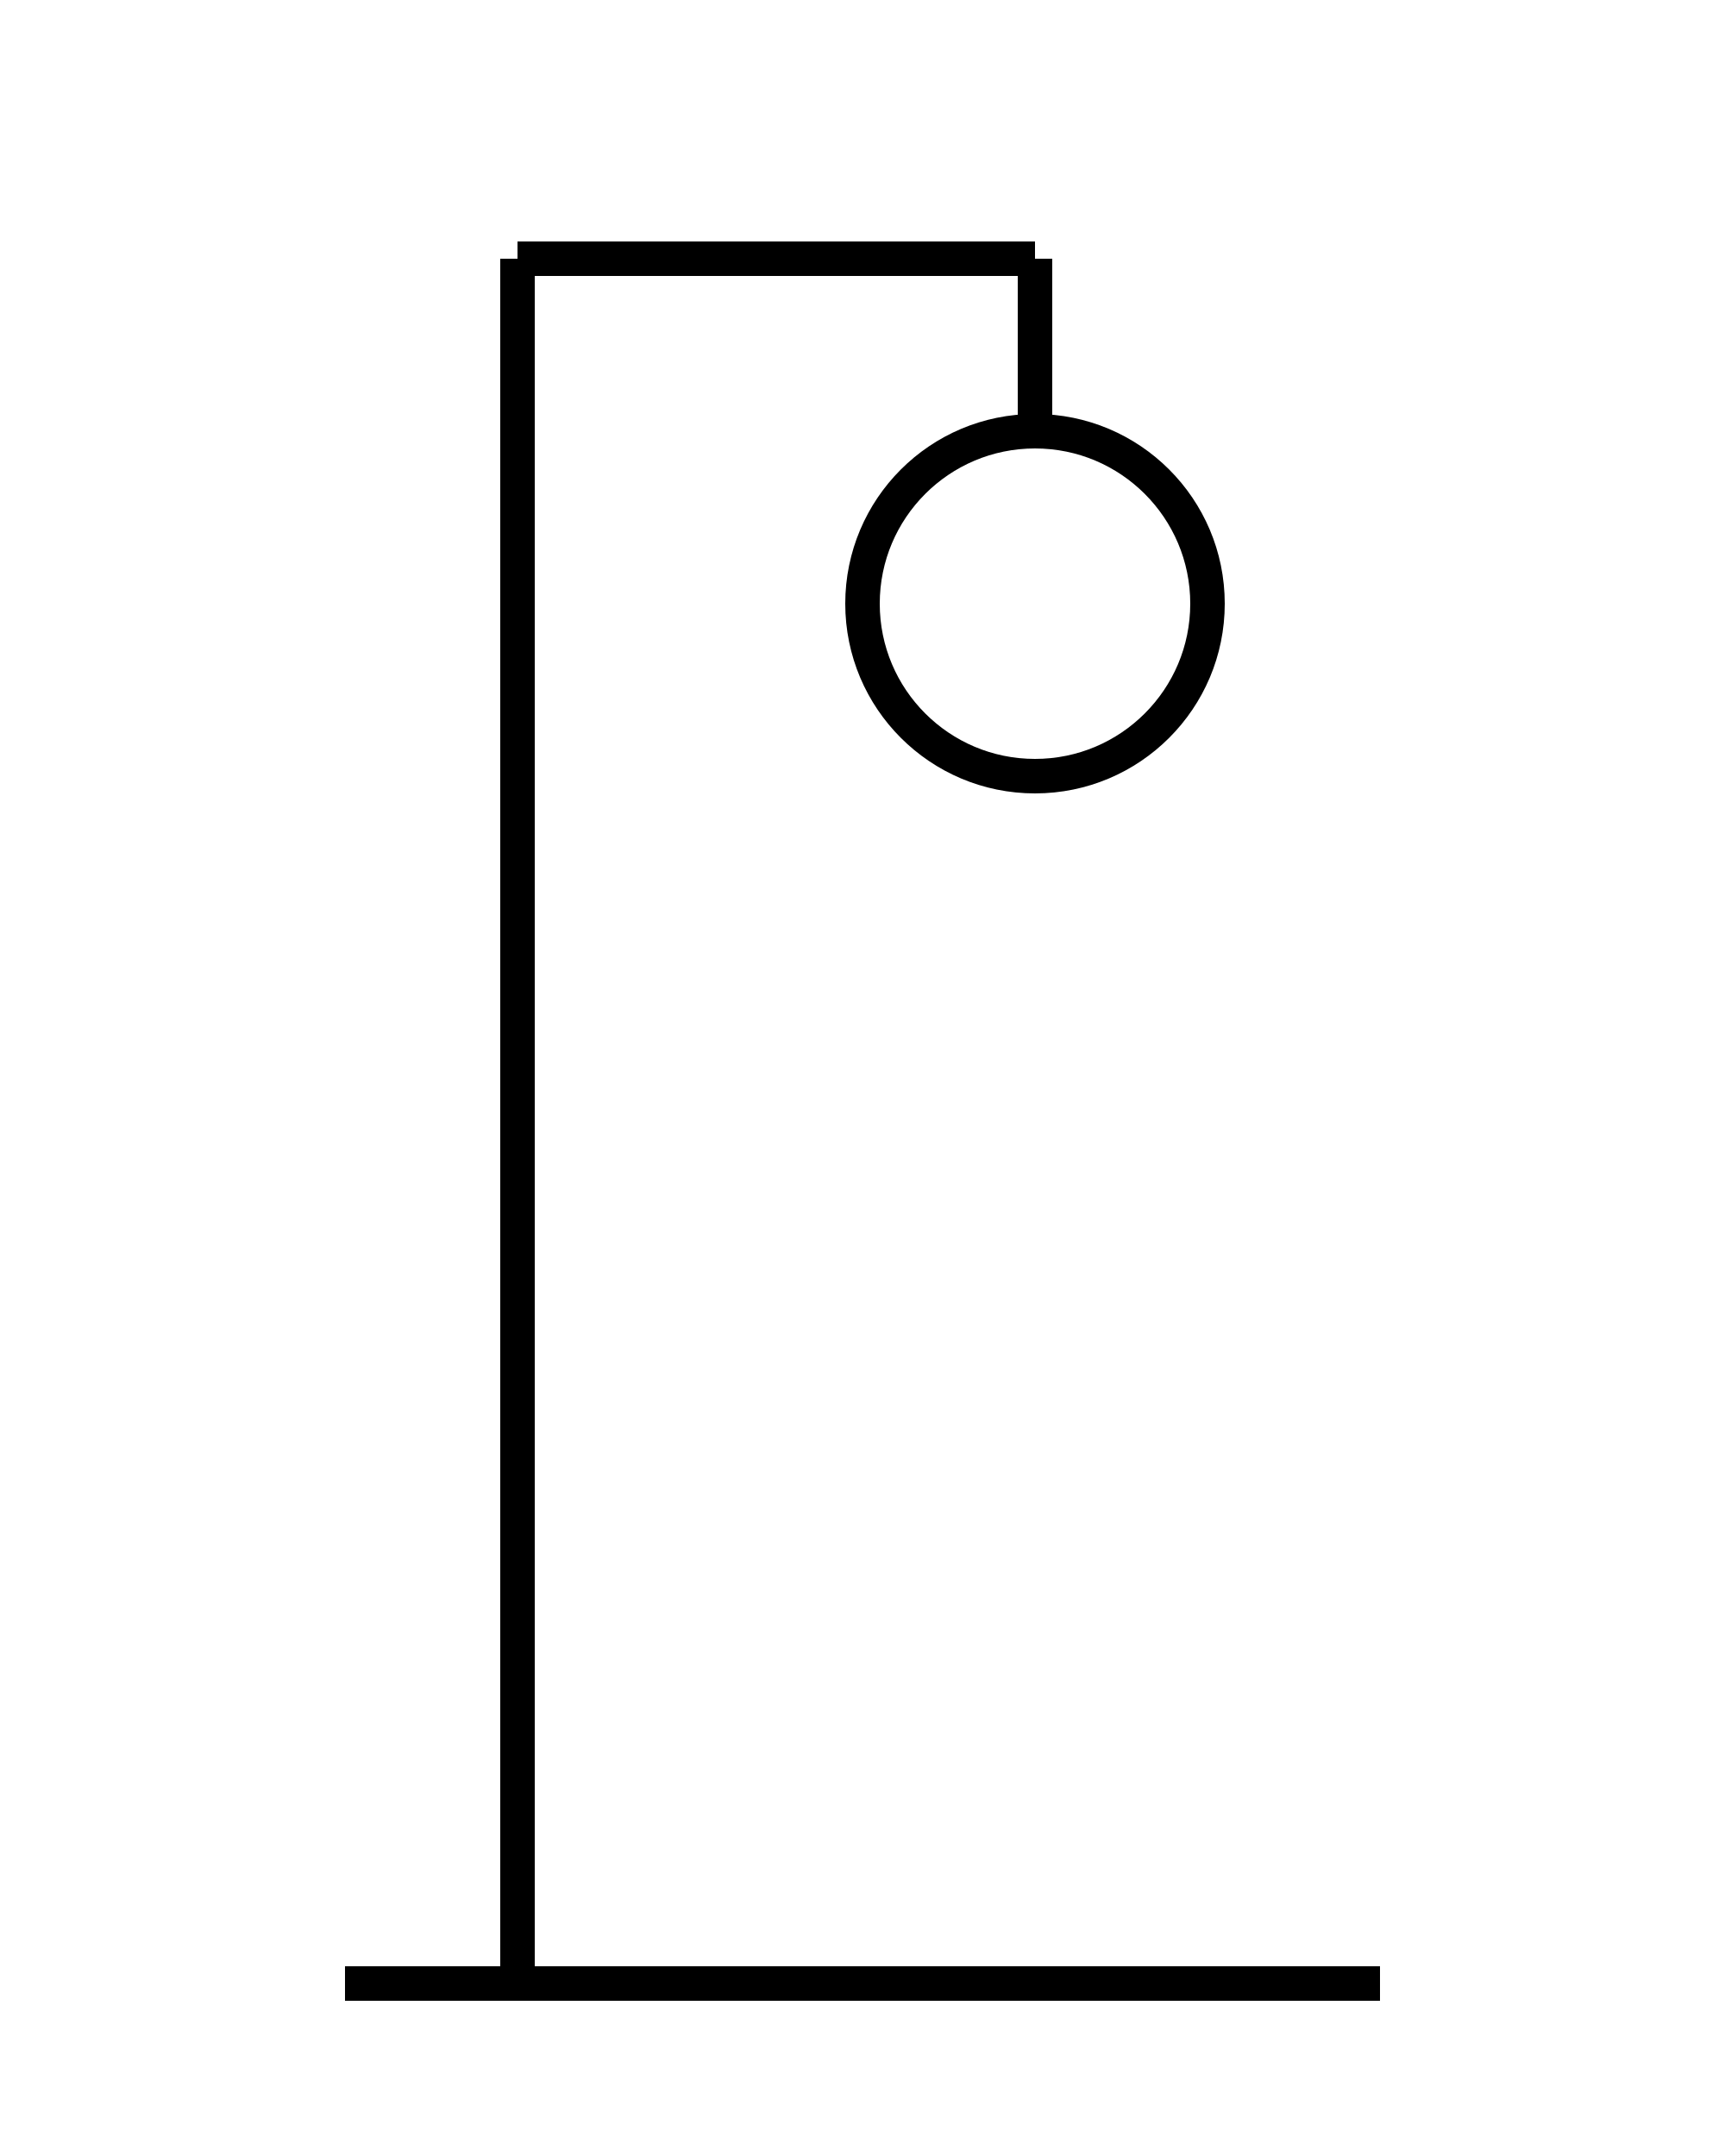
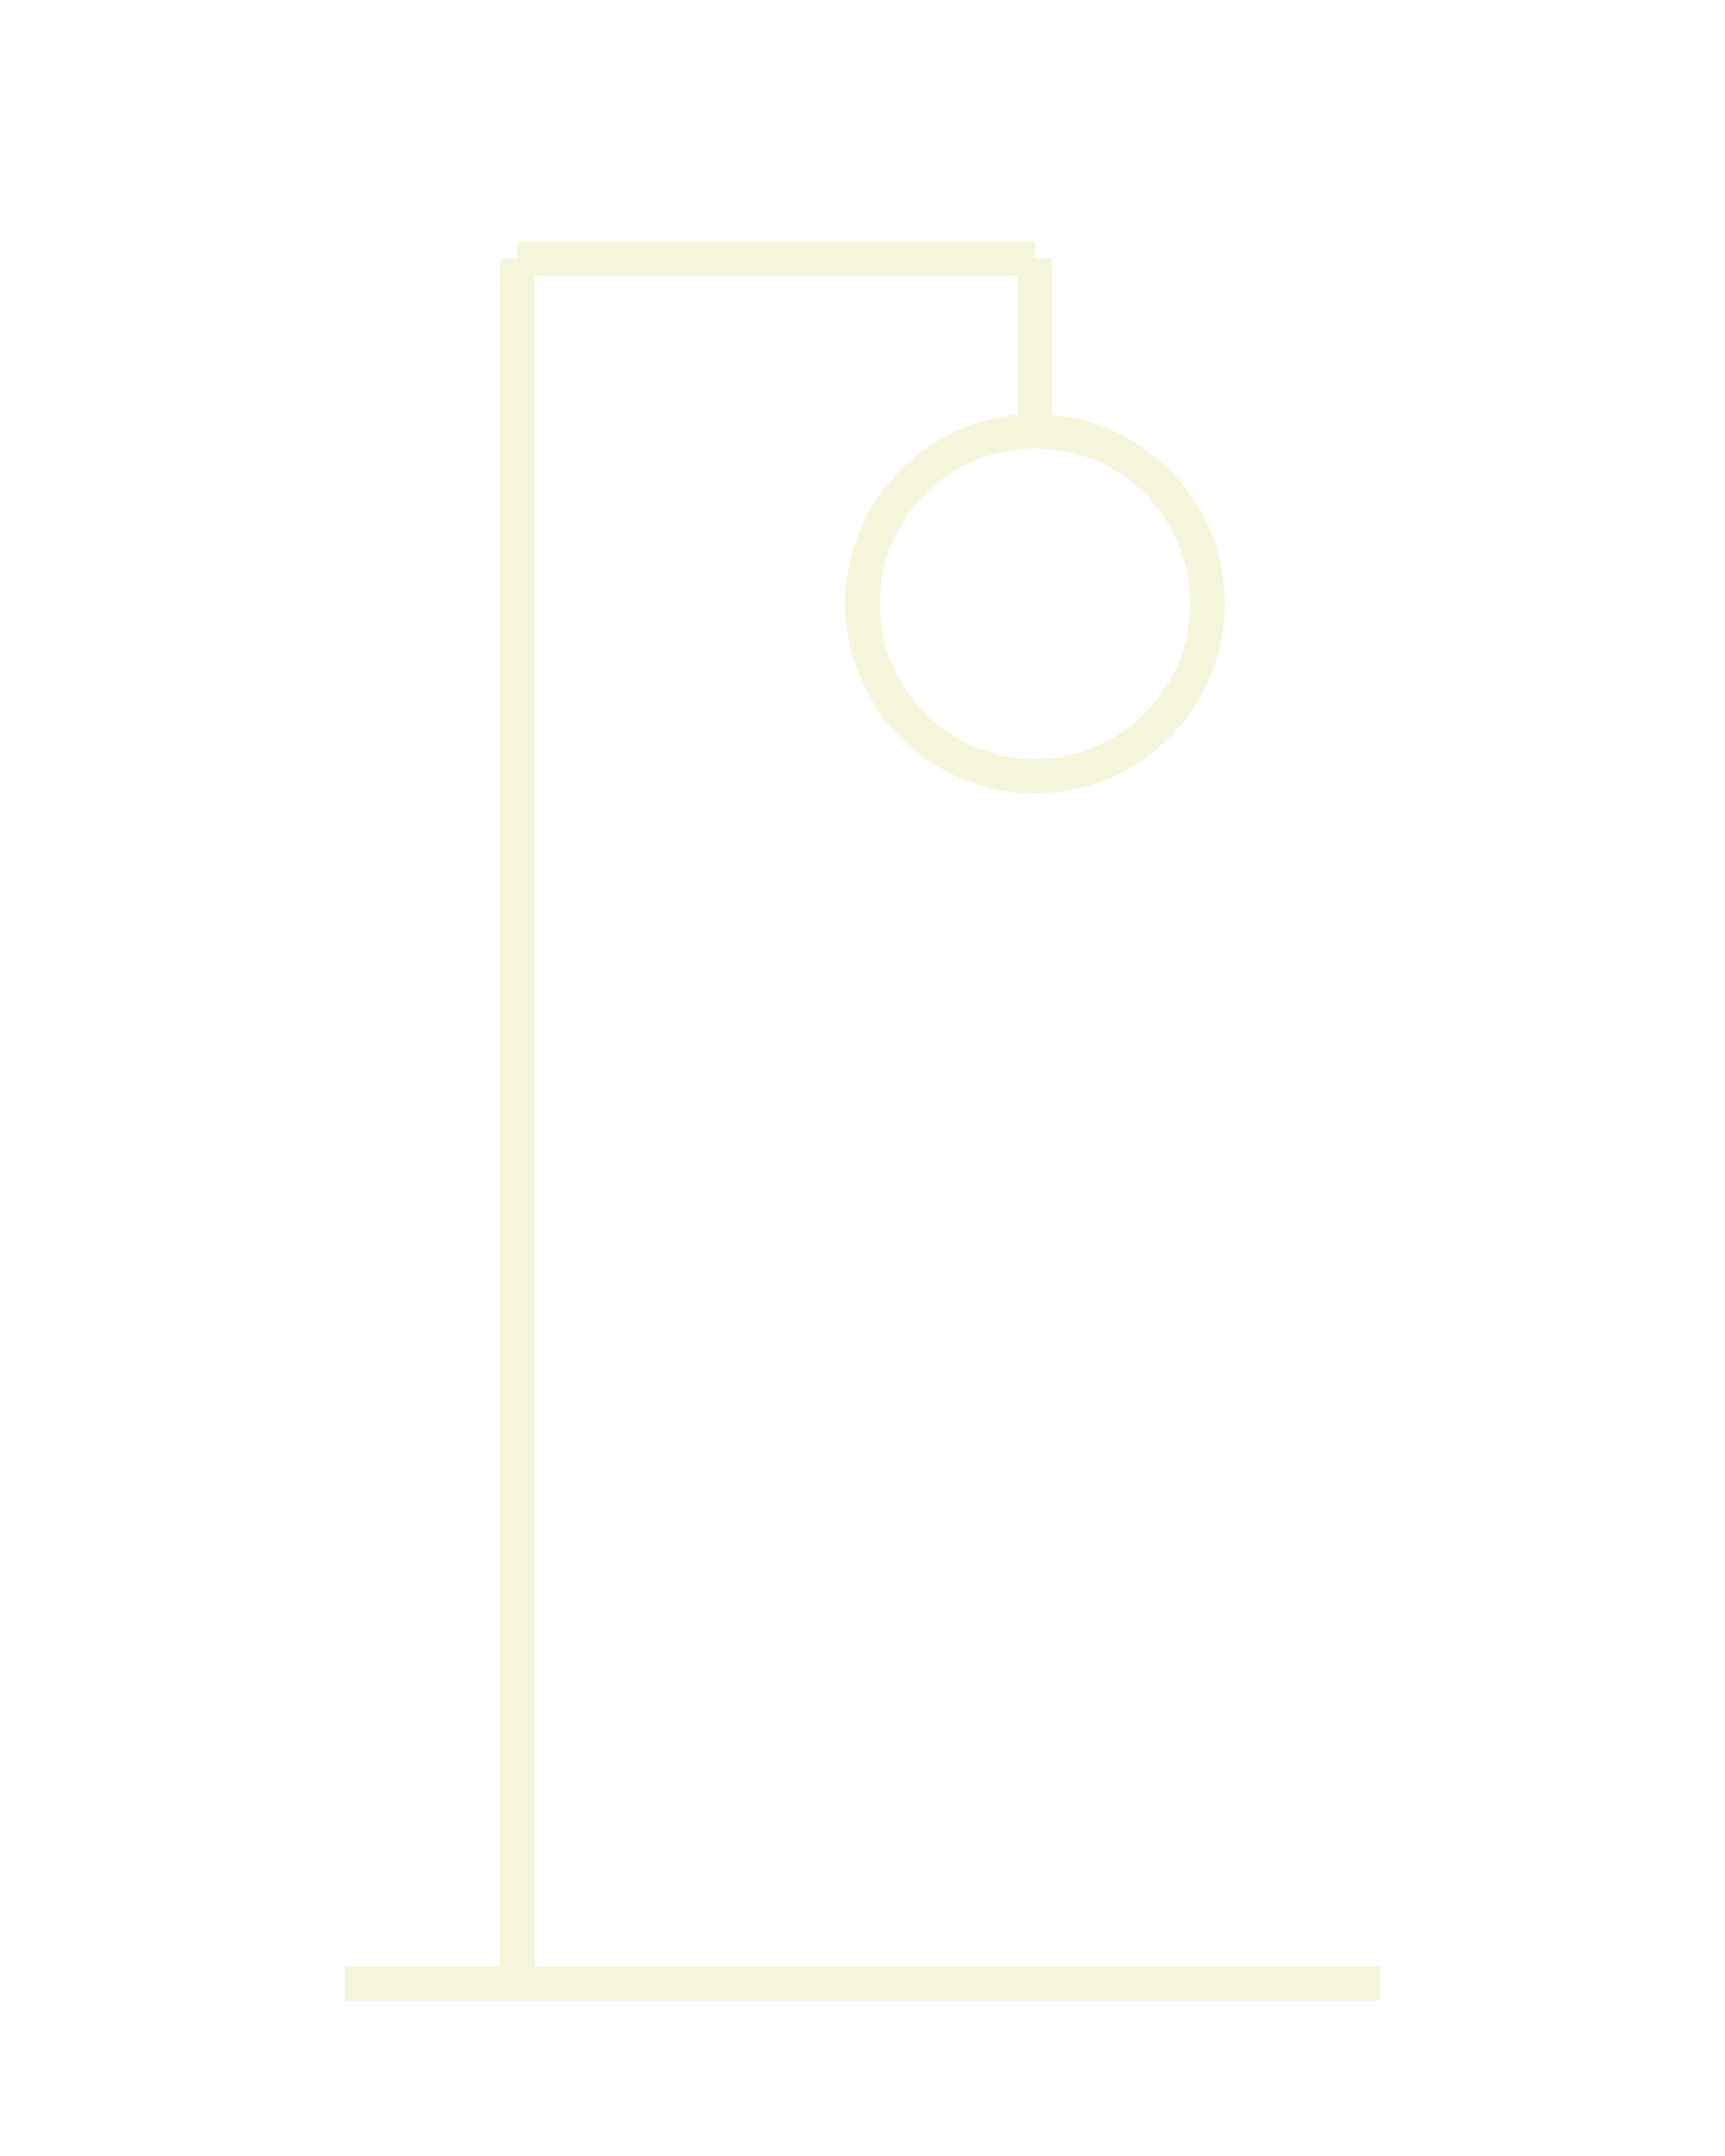
<svg xmlns="http://www.w3.org/2000/svg" width="200" height="250">
-   <line x1="40" y1="230" x2="160" y2="230" stroke="#000" stroke-width="4" />
-   <line x1="60" y1="230" x2="60" y2="30" stroke="#000" stroke-width="4" />
-   <line x1="60" y1="30" x2="120" y2="30" stroke="#000" stroke-width="4" />
-   <line x1="120" y1="30" x2="120" y2="50" stroke="#000" stroke-width="4" />
-   <circle cx="120" cy="70" r="20" stroke="#000" stroke-width="4" fill="none" />
+   <line x1="40" y1="230" x2="160" y2="230" stroke="#F5F5DC" stroke-width="4" />
+   <line x1="60" y1="230" x2="60" y2="30" stroke="#F5F5DC" stroke-width="4" />
+   <line x1="60" y1="30" x2="120" y2="30" stroke="#F5F5DC" stroke-width="4" />
+   <line x1="120" y1="30" x2="120" y2="50" stroke="#F5F5DC" stroke-width="4" />
+   <circle cx="120" cy="70" r="20" stroke="#F5F5DC" stroke-width="4" fill="none" />
</svg>
